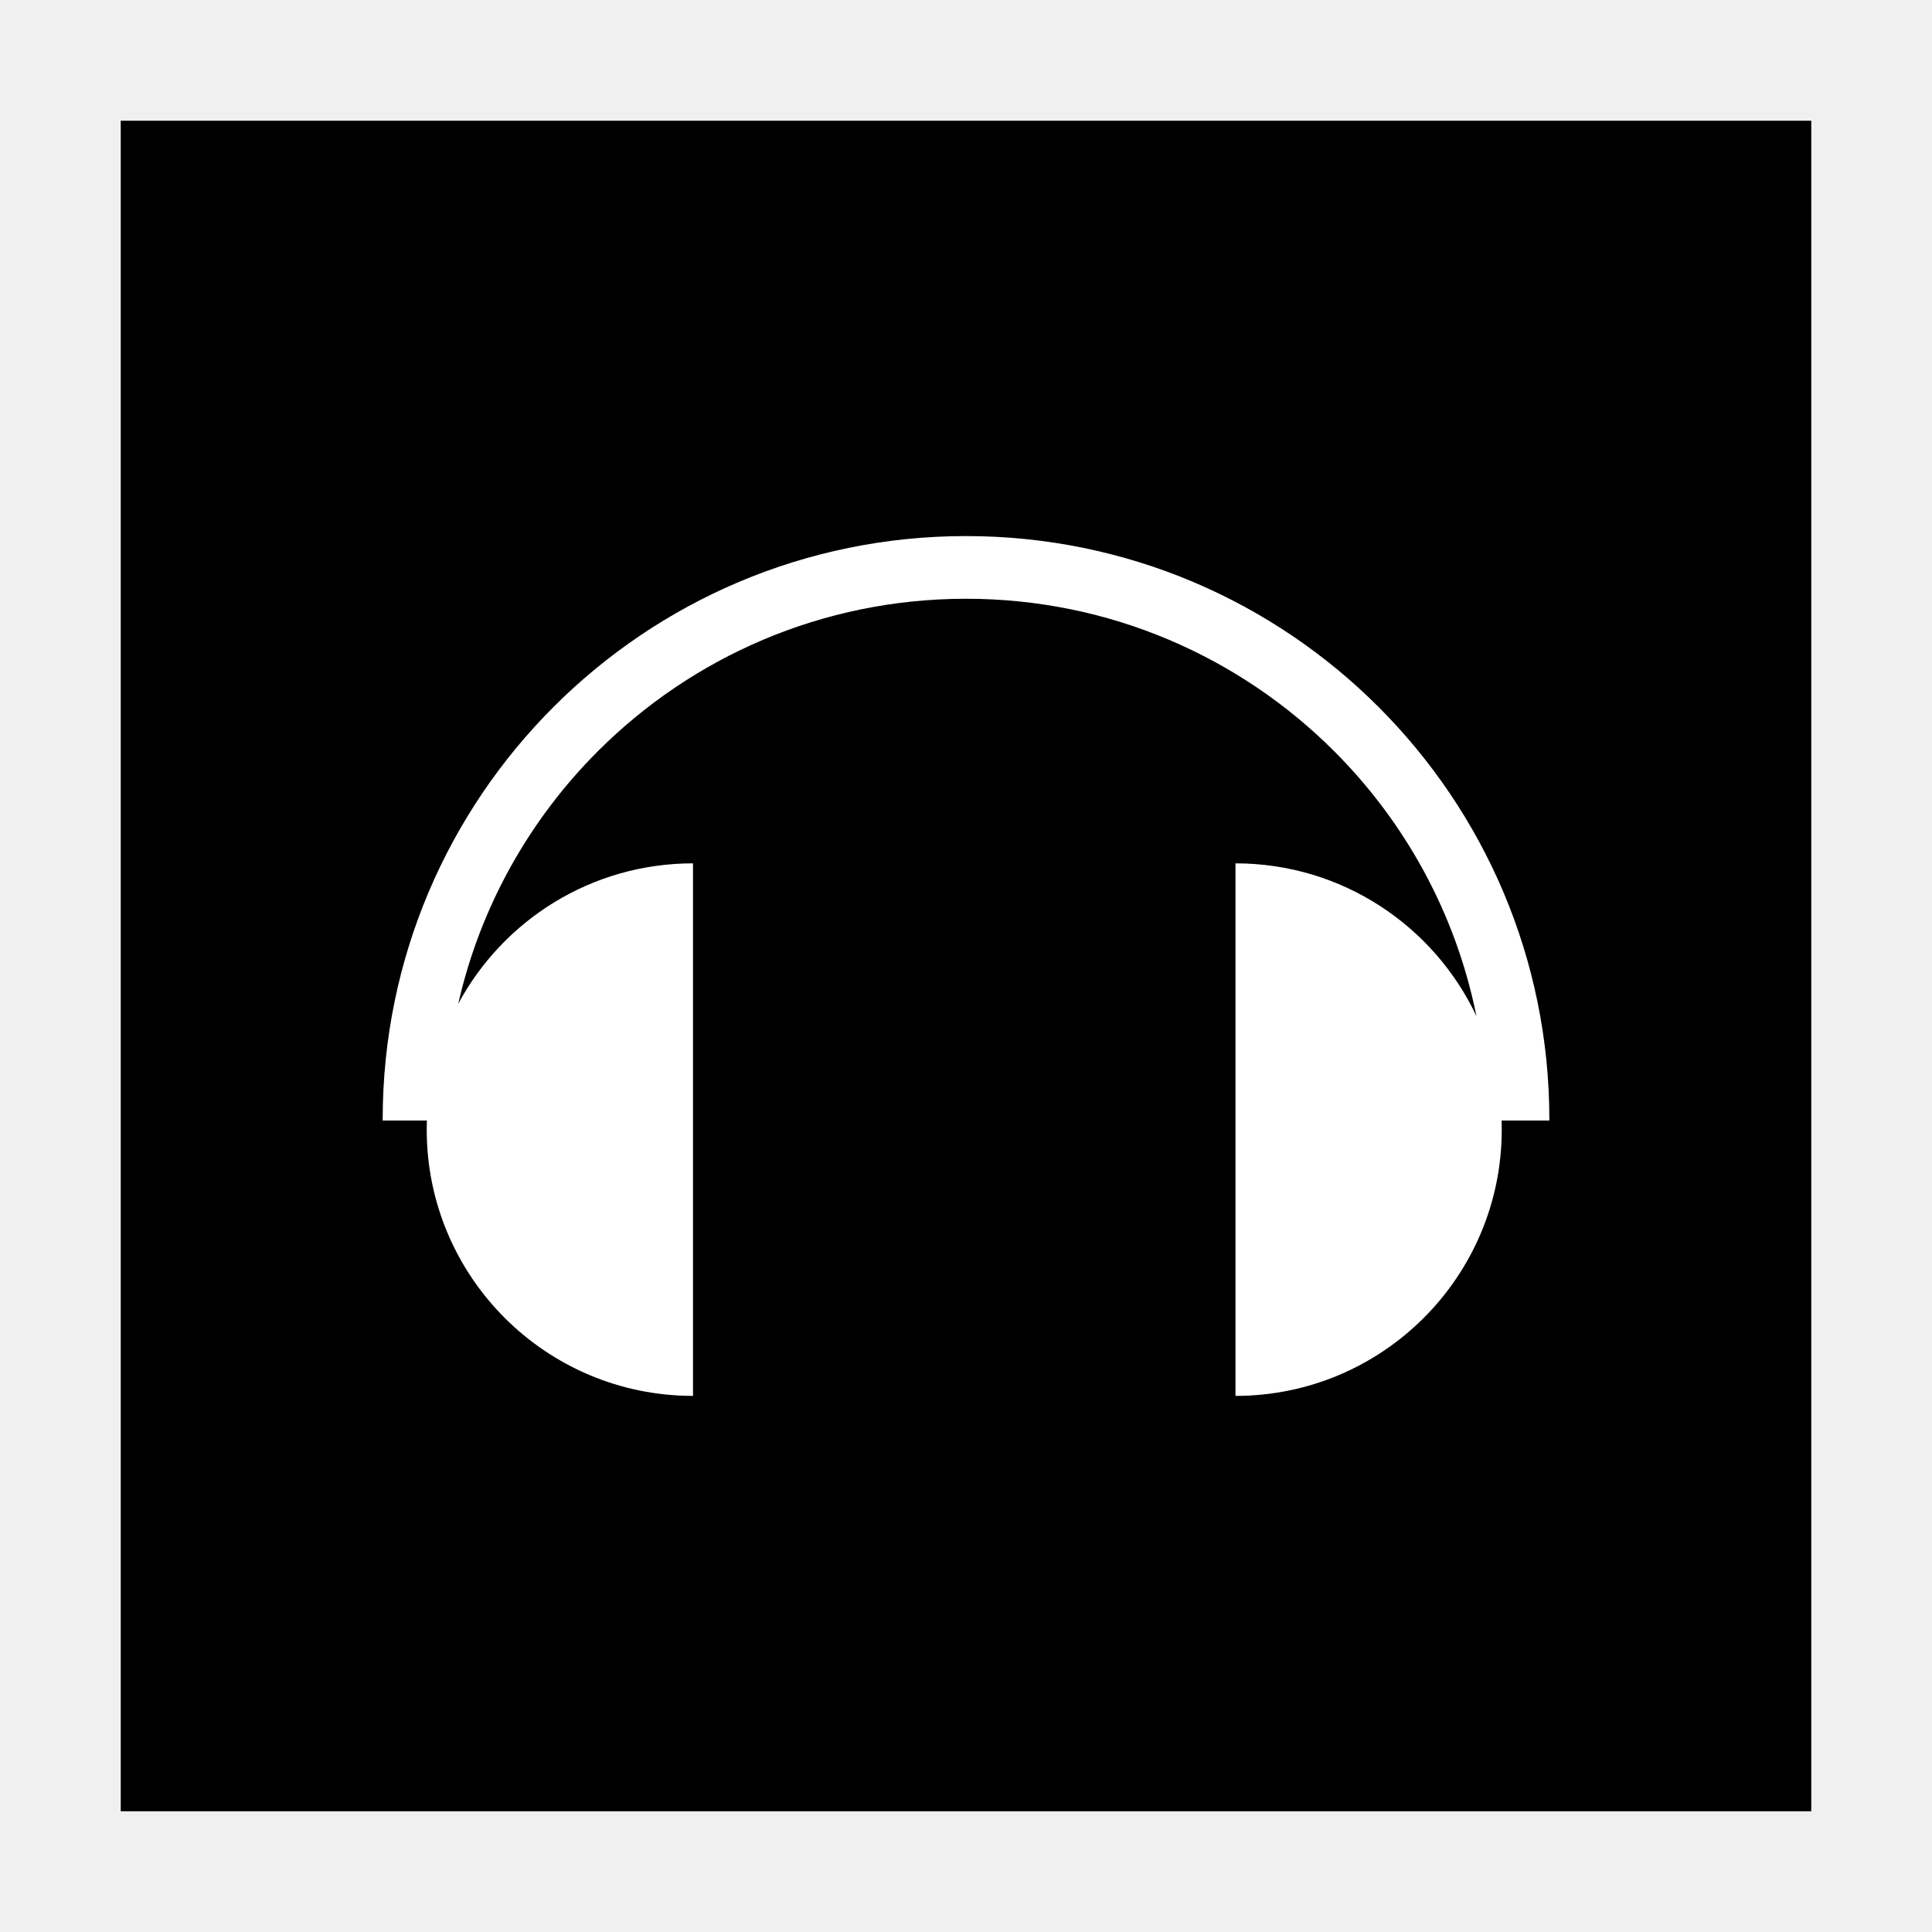
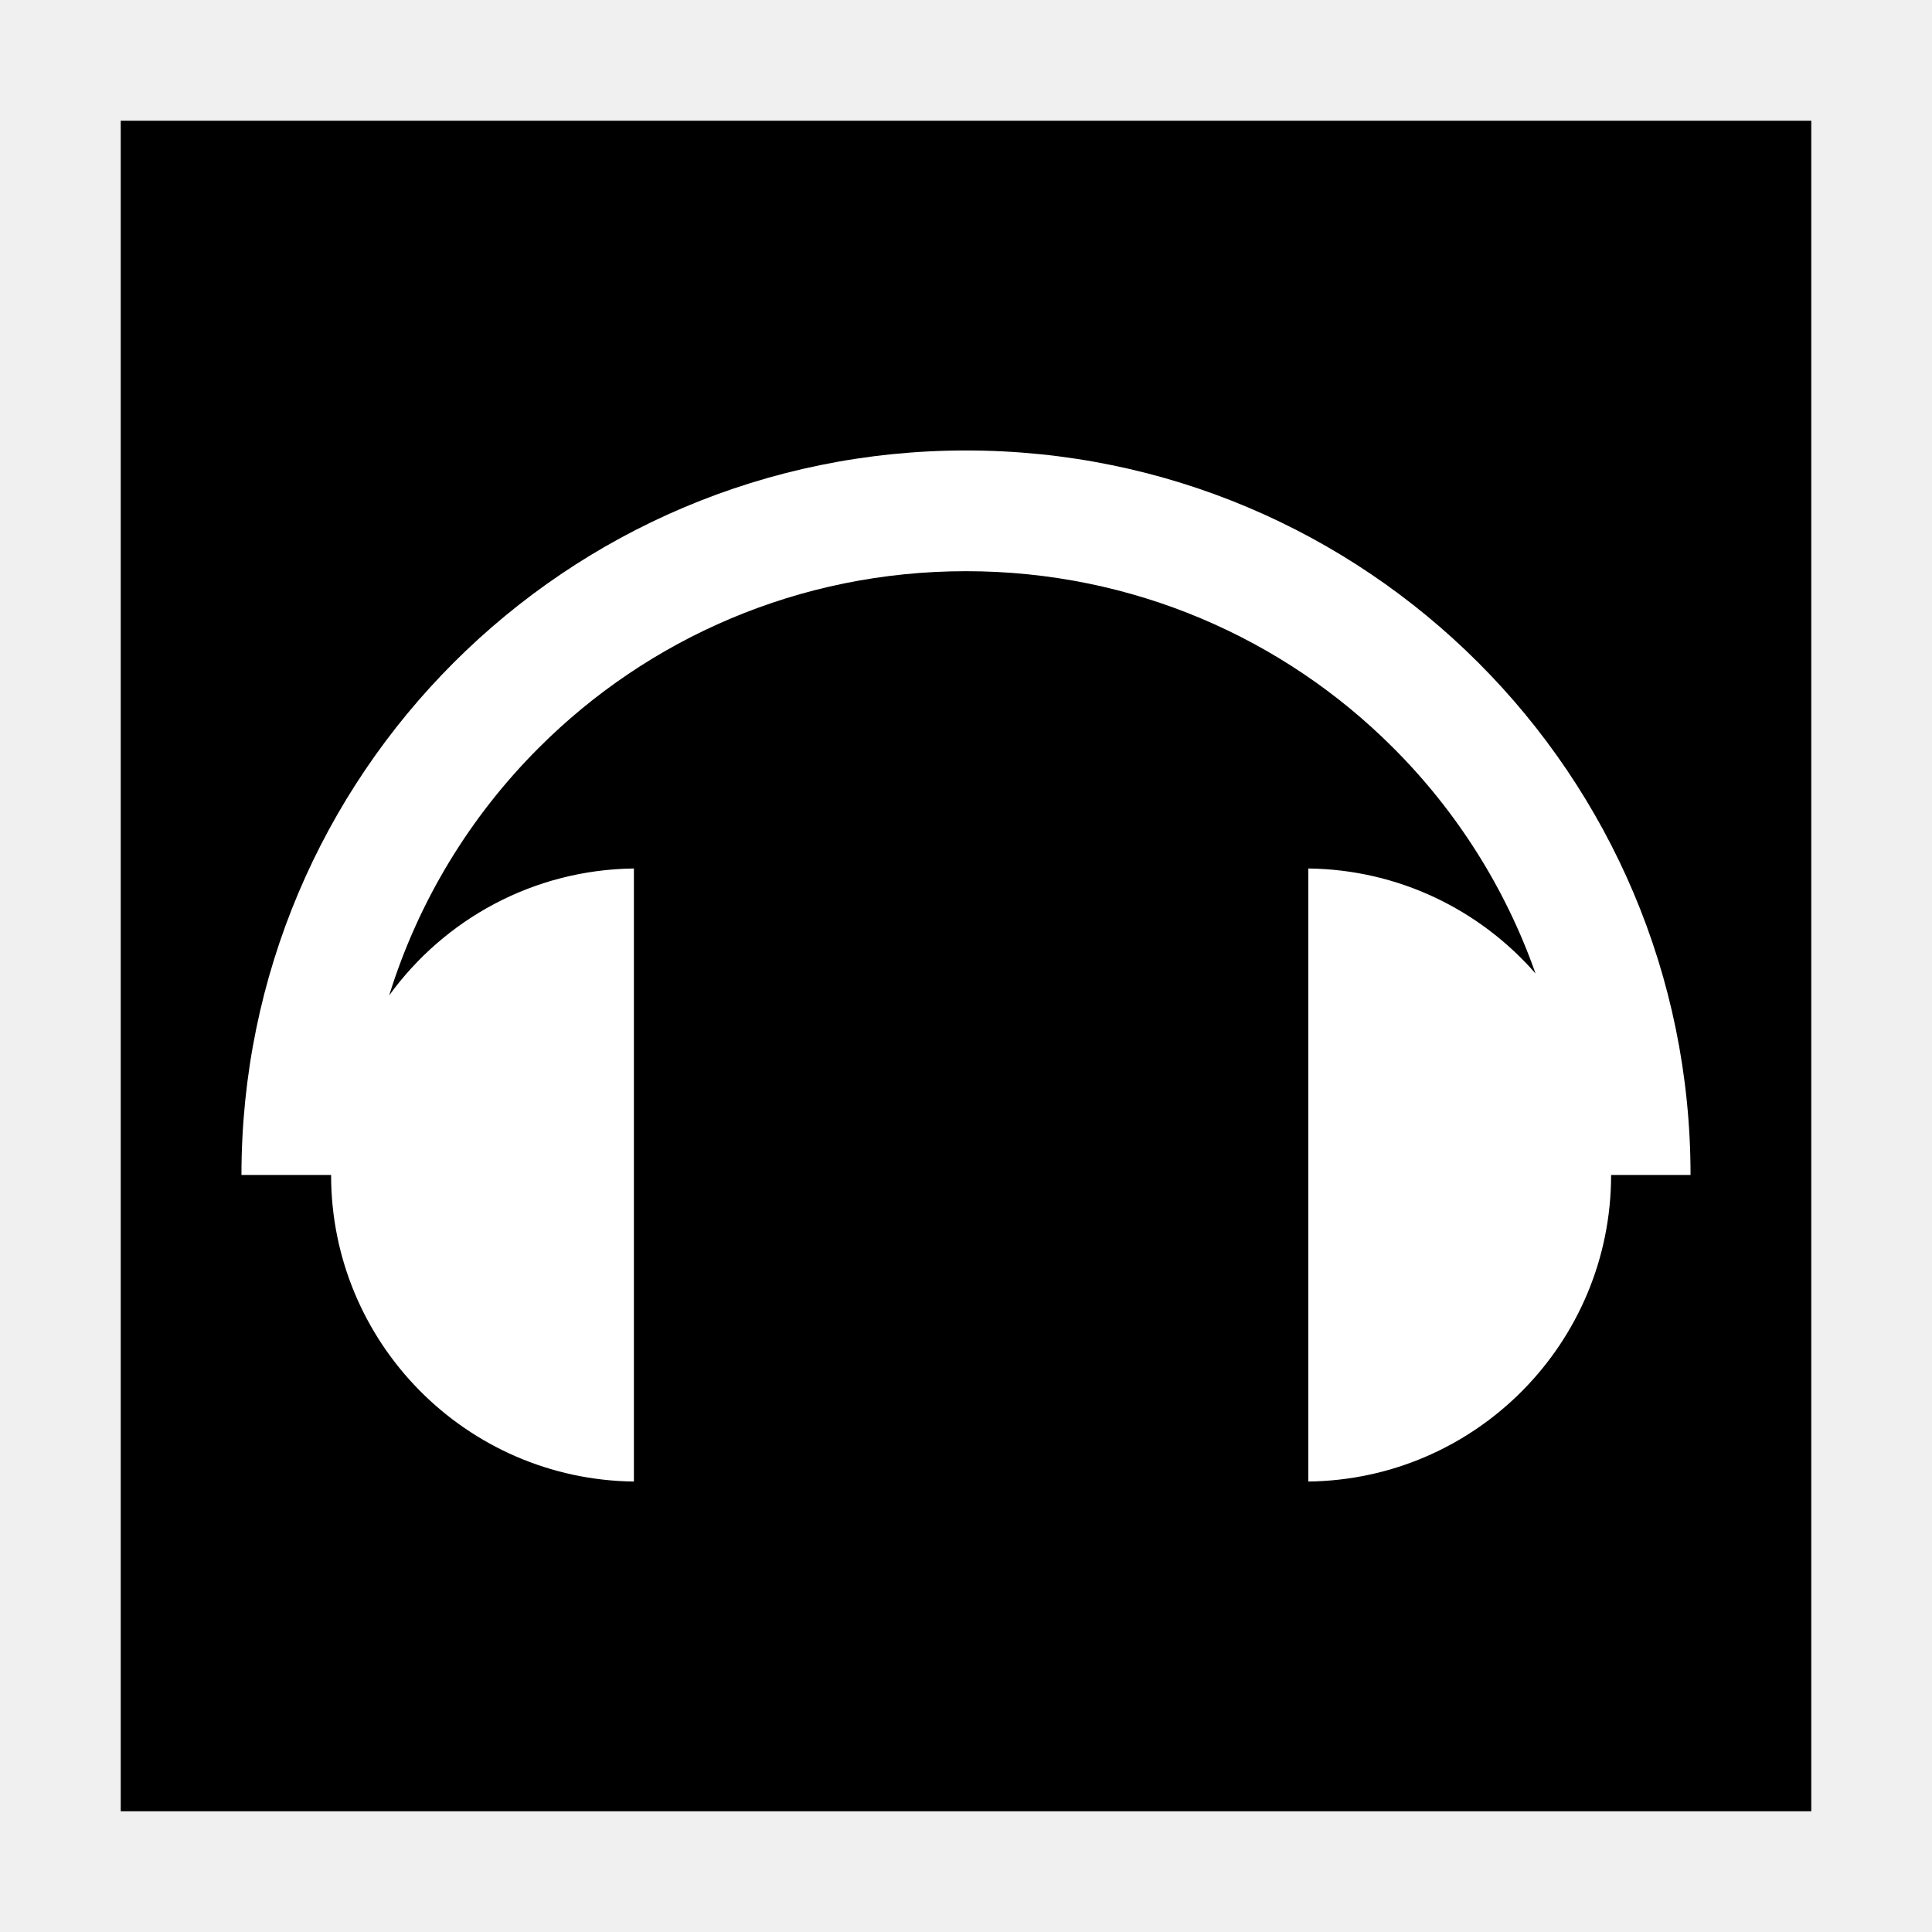
<svg xmlns="http://www.w3.org/2000/svg" xml:space="preserve" width="64px" height="64px" version="1.1" shape-rendering="geometricPrecision" text-rendering="geometricPrecision" image-rendering="optimizeQuality" fill-rule="evenodd" clip-rule="evenodd" viewBox="0 0 6400000 6400000">
-   <g id="Warstwa">
+   <g id="Warstwa_1">
    <polygon fill="{color}" points="399926,399926 6000074,399926 6000074,6000074 399926,6000074 " />
-     <path fill="#FFFFFF" d="M2295619 2859956c-336382,0 -628827,188270 -777648,465242 73112,-322445 236696,-610873 462526,-836703 312051,-312051 743277,-505045 1219621,-505045 476226,0 907452,192994 1219503,505045 235397,235279 403116,538471 471266,877570 -141025,-299177 -445517,-506109 -798199,-506109l0 1764117c487093,0 882058,-394966 882058,-882058l-472 -30237 158151 0 0 -3662c0,-1067139 -865168,-1932307 -1932307,-1932307 -1067257,0 -1932425,865168 -1932425,1932307l0 3662 146340 0 -472 30237c0,487092 394847,882058 882058,882058l0 -1764117z" />
+     <path fill="#FFFFFF" d="M3200000 1492223c1325567,0 2400030,1074462 2400148,2400030l-263153 0 0 118c0,556778 -447880,1008792 -1003123,1015406l0 -2030812c300358,3543 569299,137600 752844,347957 -100159,-284295 -262562,-538826 -470793,-746939l-1536 -1535c-360831,-360950 -860916,-584299 -1414387,-584299 -553471,0 -1053556,223349 -1414387,584299l-1536 1535c-225829,225712 -397682,505873 -494888,819459 182246,-251696 477053,-416462 810719,-420477l0 2030812c-555243,-6614 -1003123,-458628 -1003123,-1015406l0 -118 -296933 0c118,-1325568 1074581,-2400030 2400148,-2400030z" />
  </g>
</svg>
